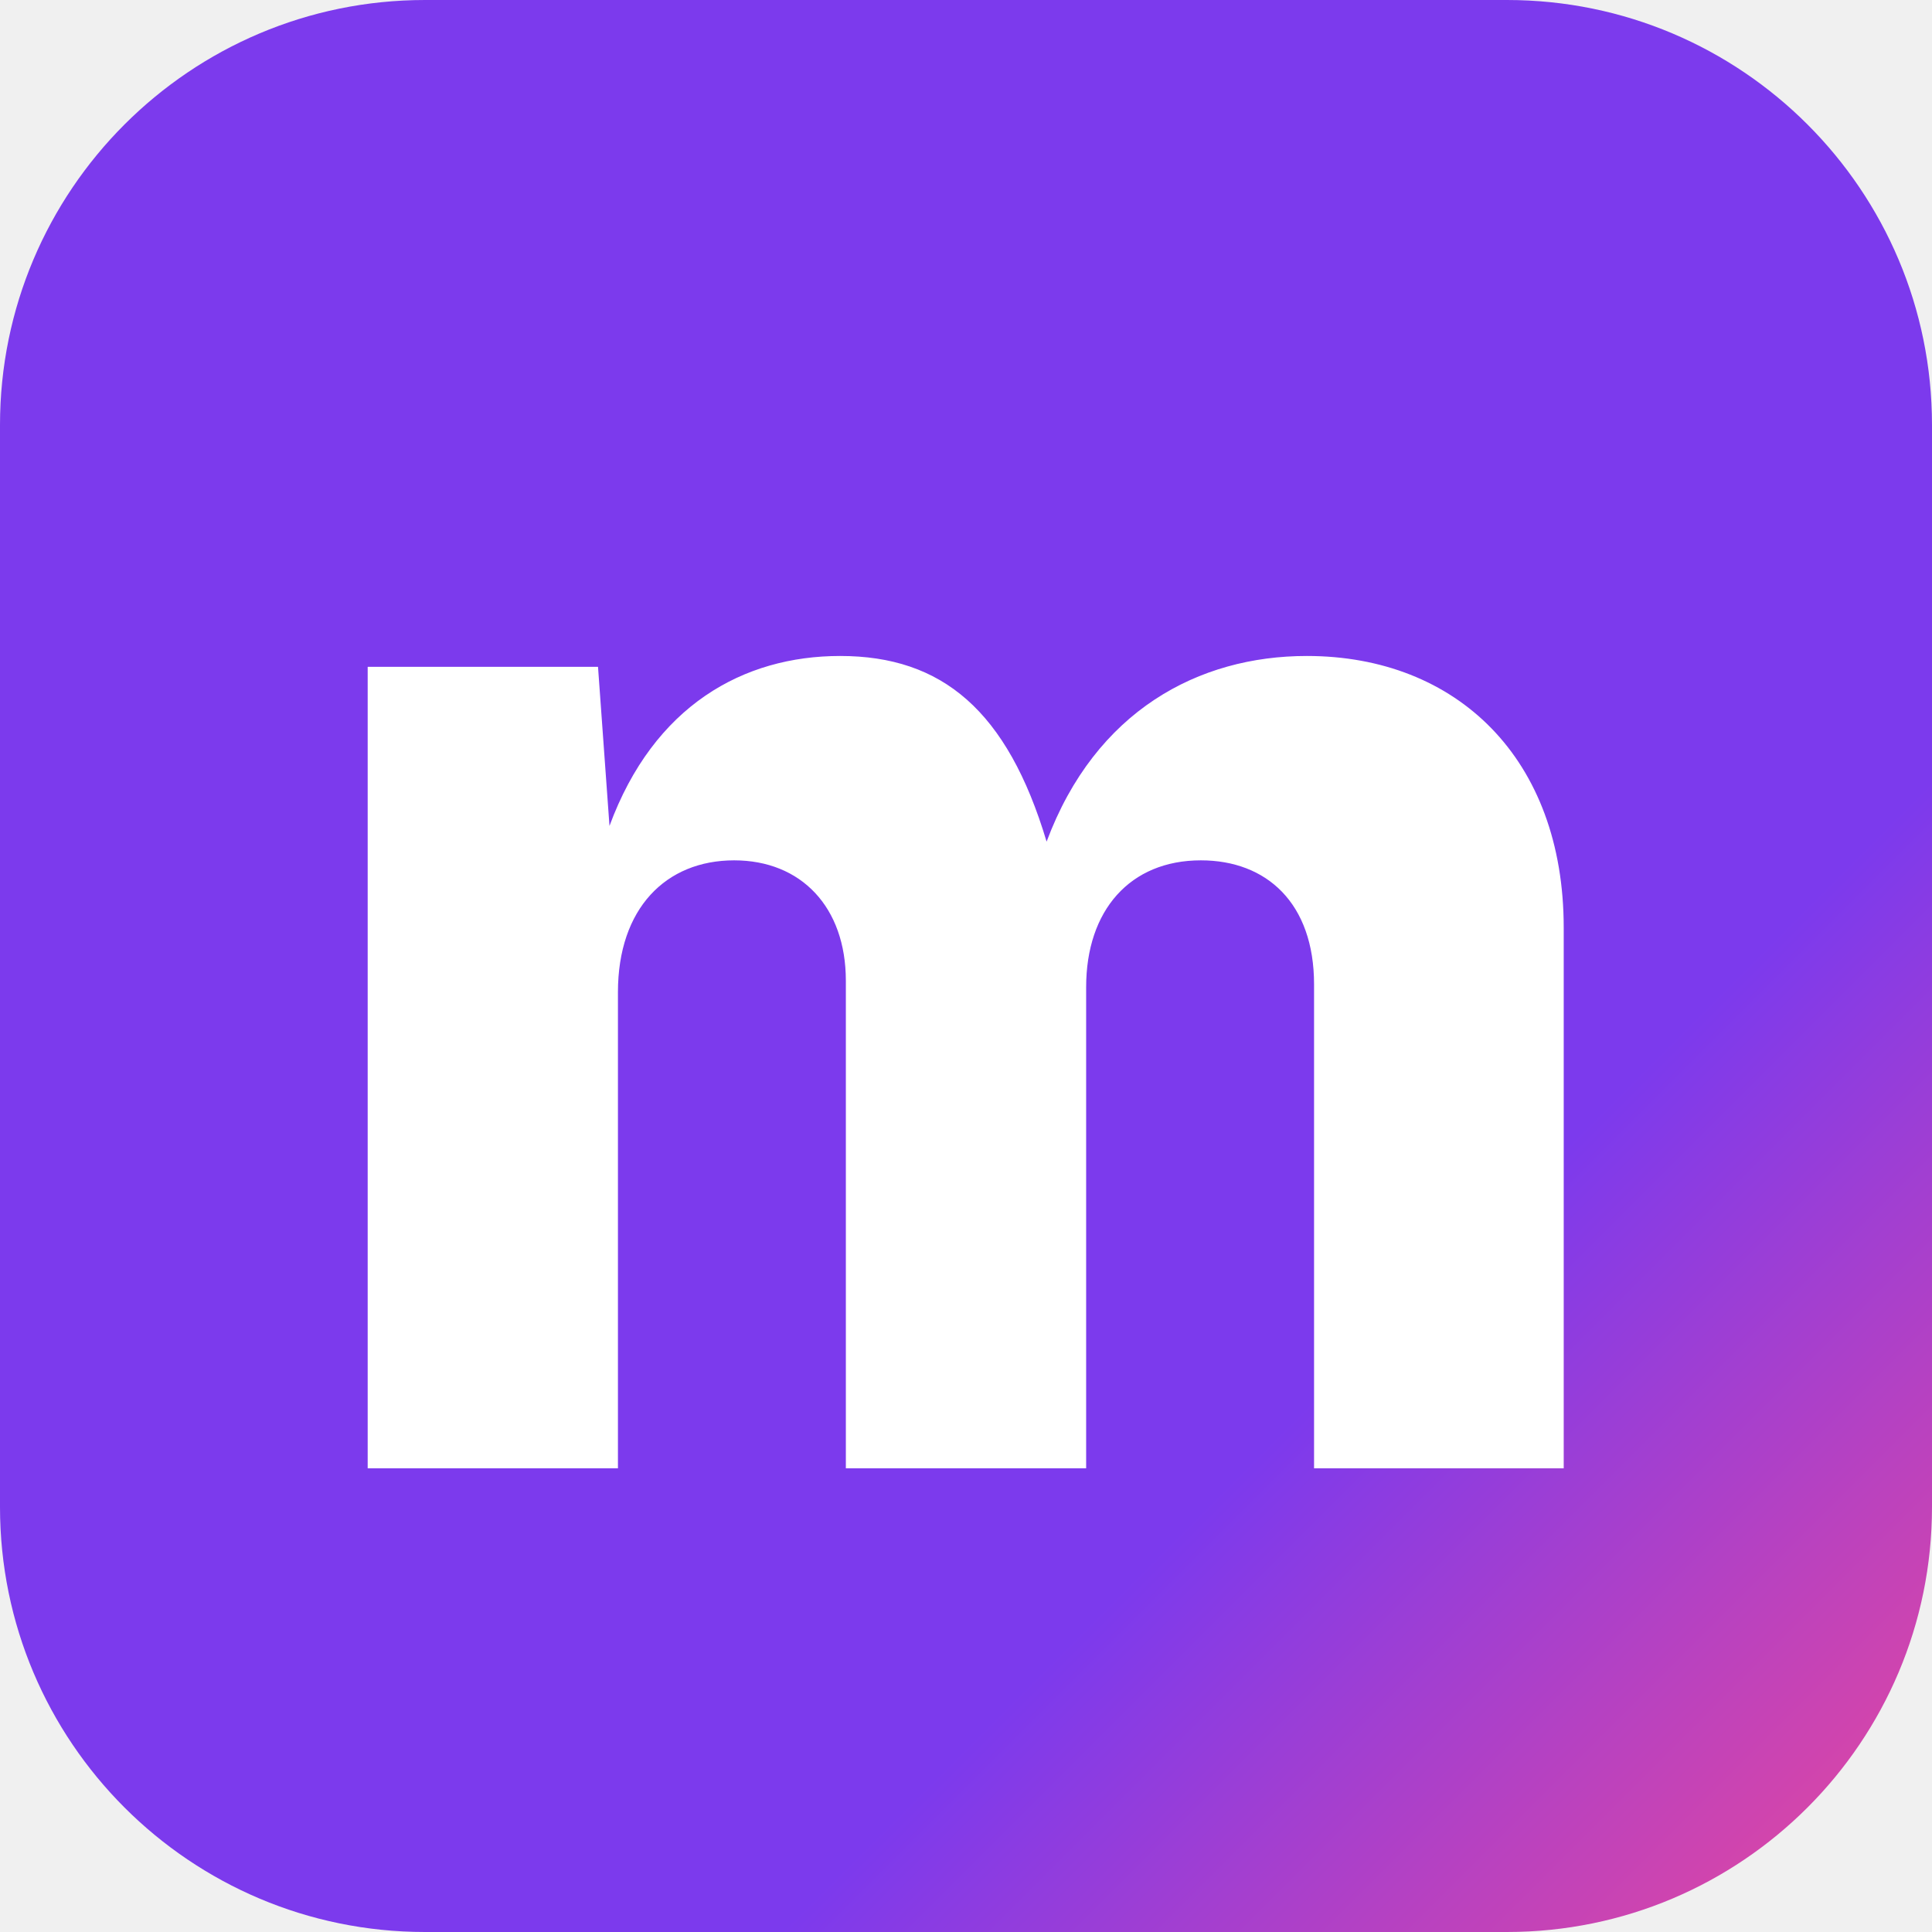
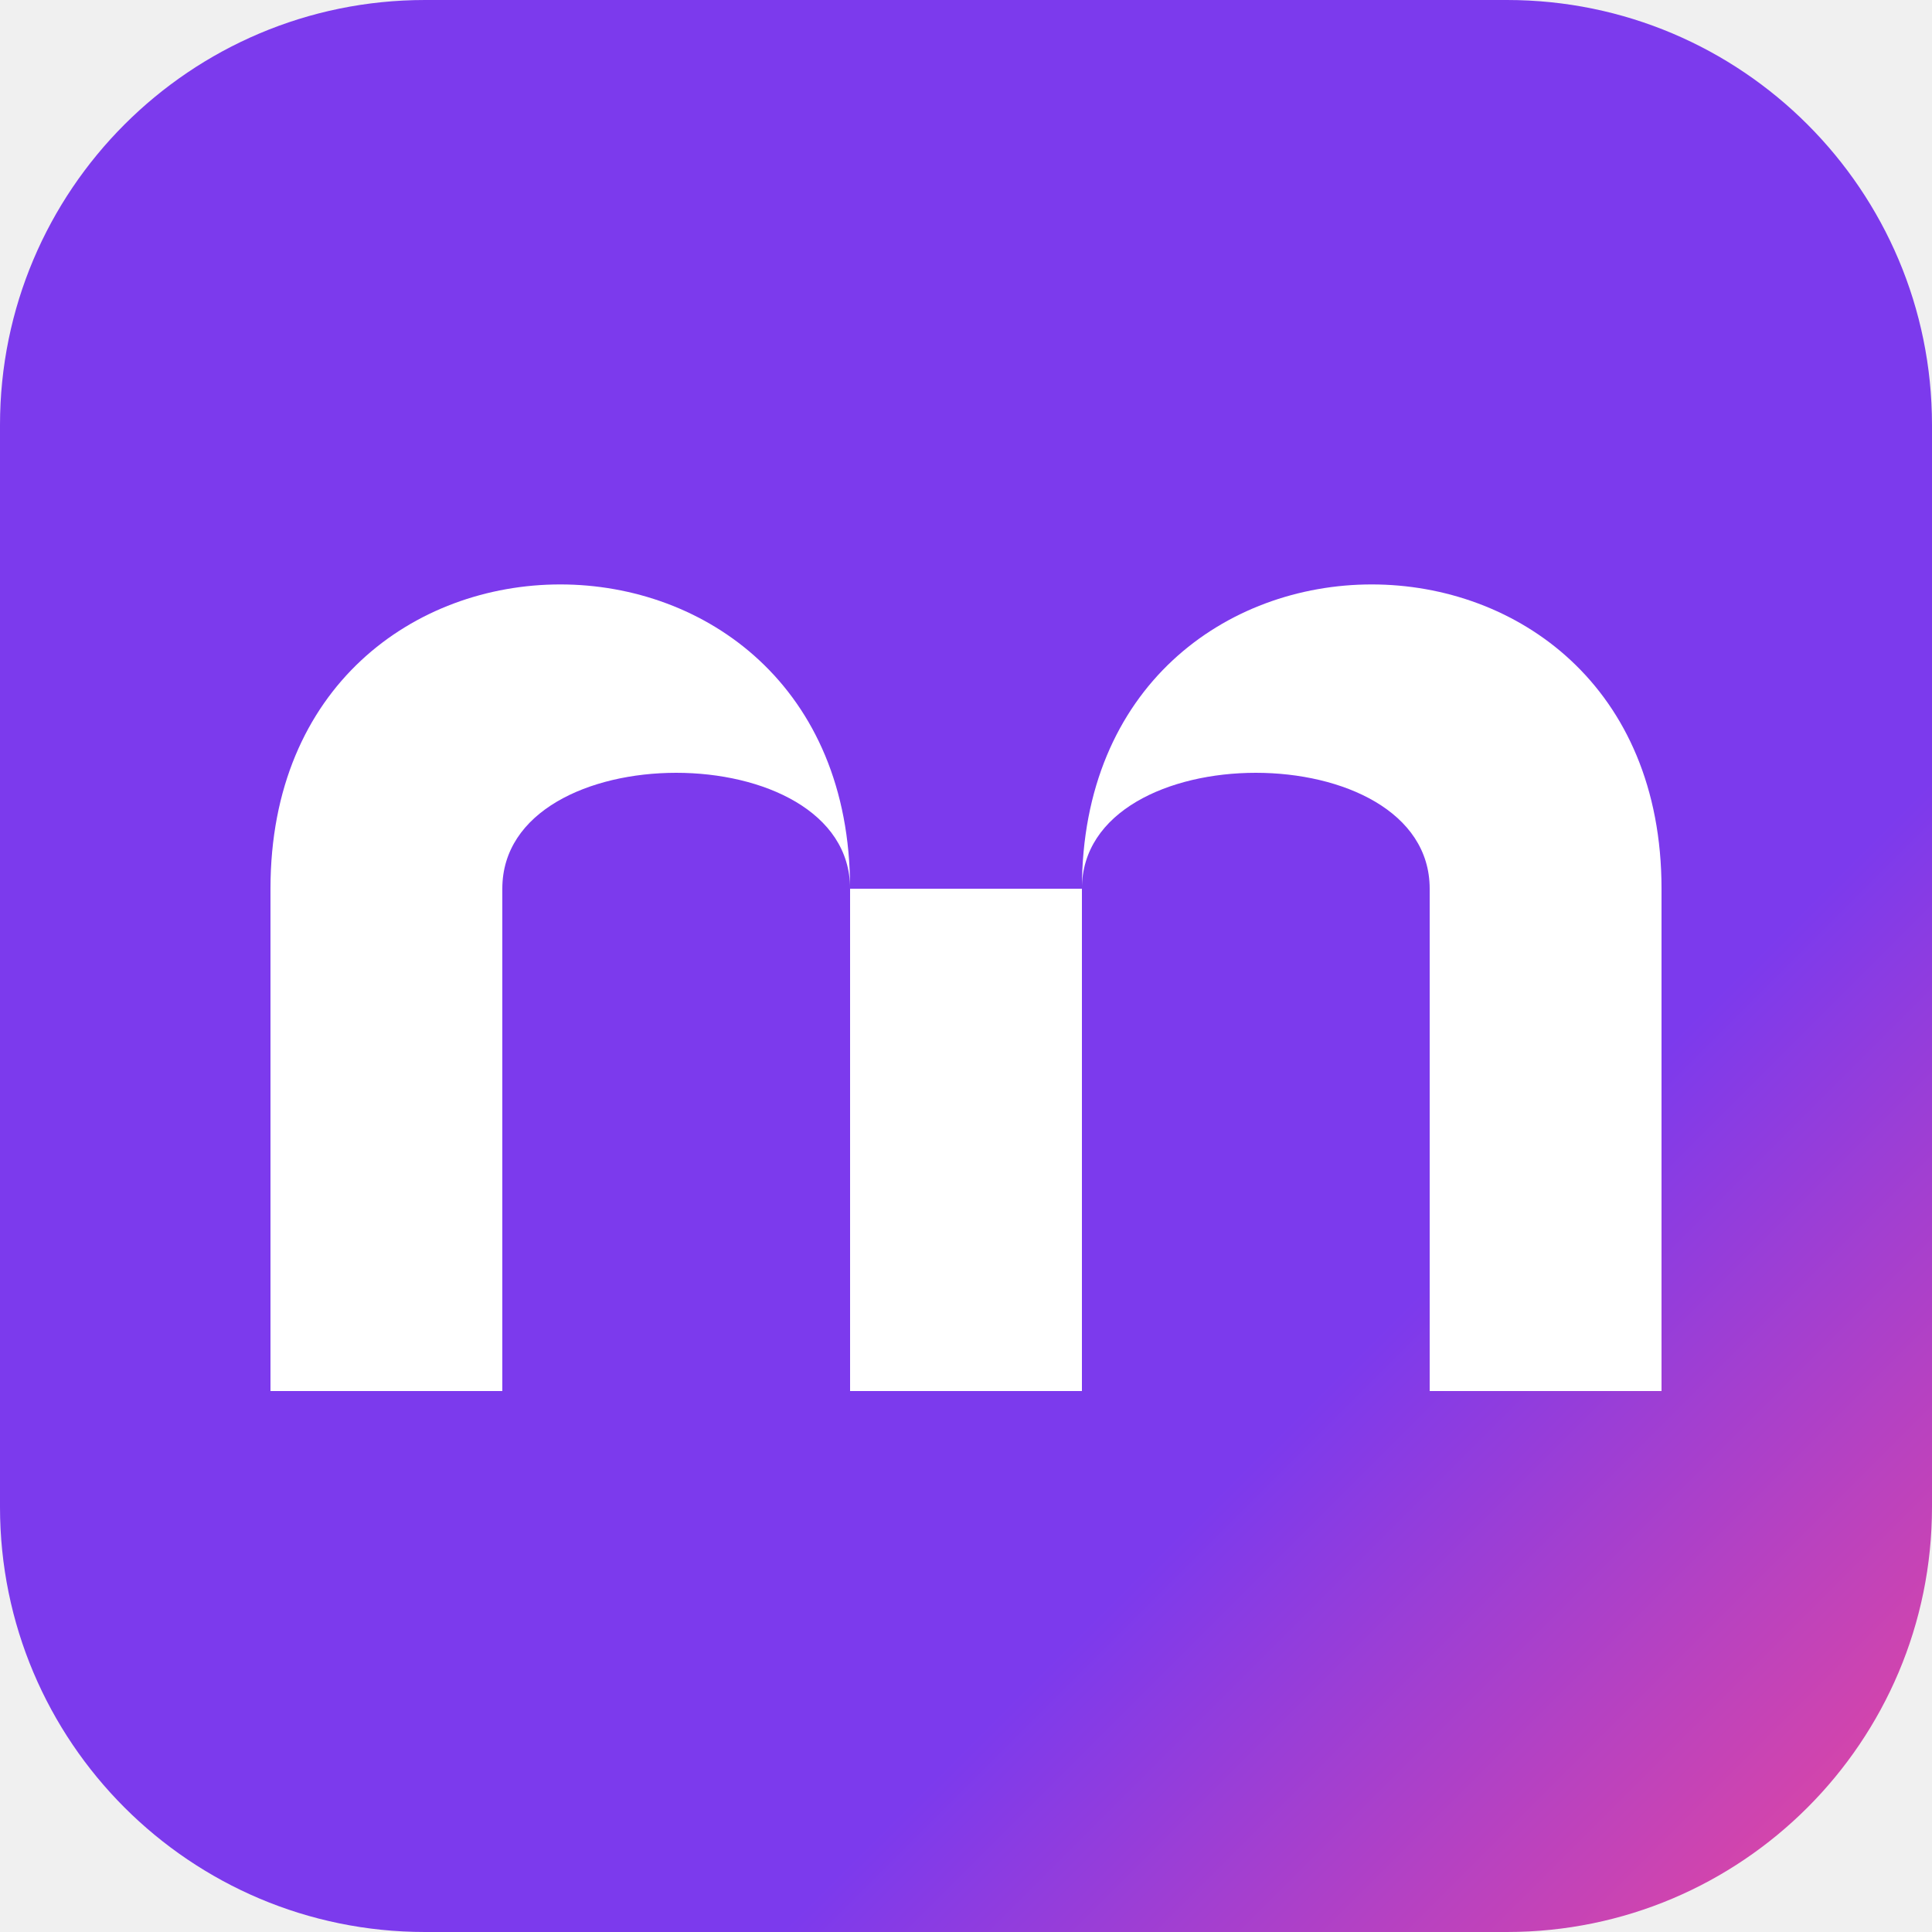
<svg xmlns="http://www.w3.org/2000/svg" viewBox="0 0 100 100" width="100" height="100">
  <defs>
    <linearGradient id="g" x1="0" y1="0" x2="1" y2="1">
      <stop offset="0%" stop-color="#7C3AED" />
      <stop offset="70%" stop-color="#7C3AED" />
      <stop offset="100%" stop-color="#EC4899" />
    </linearGradient>
  </defs>
  <rect width="100" height="100" rx="22" fill="url(#g)" />
-   <text x="50" y="76" text-anchor="middle" font-family="Manrope, Inter, system-ui, sans-serif" font-weight="800" font-size="76" fill="white">m</text>
+   <path d="M14,72 L14,46 C14,25 44,25 44,46 L56,46 C56,25 86,25 86,46 L86,72 L74,72 L74,46 C74,38 56,38 56,46 L56,72 L44,72 L44,46 C44,38 26,38 26,46 L26,72 Z" fill="white" />
</svg>
